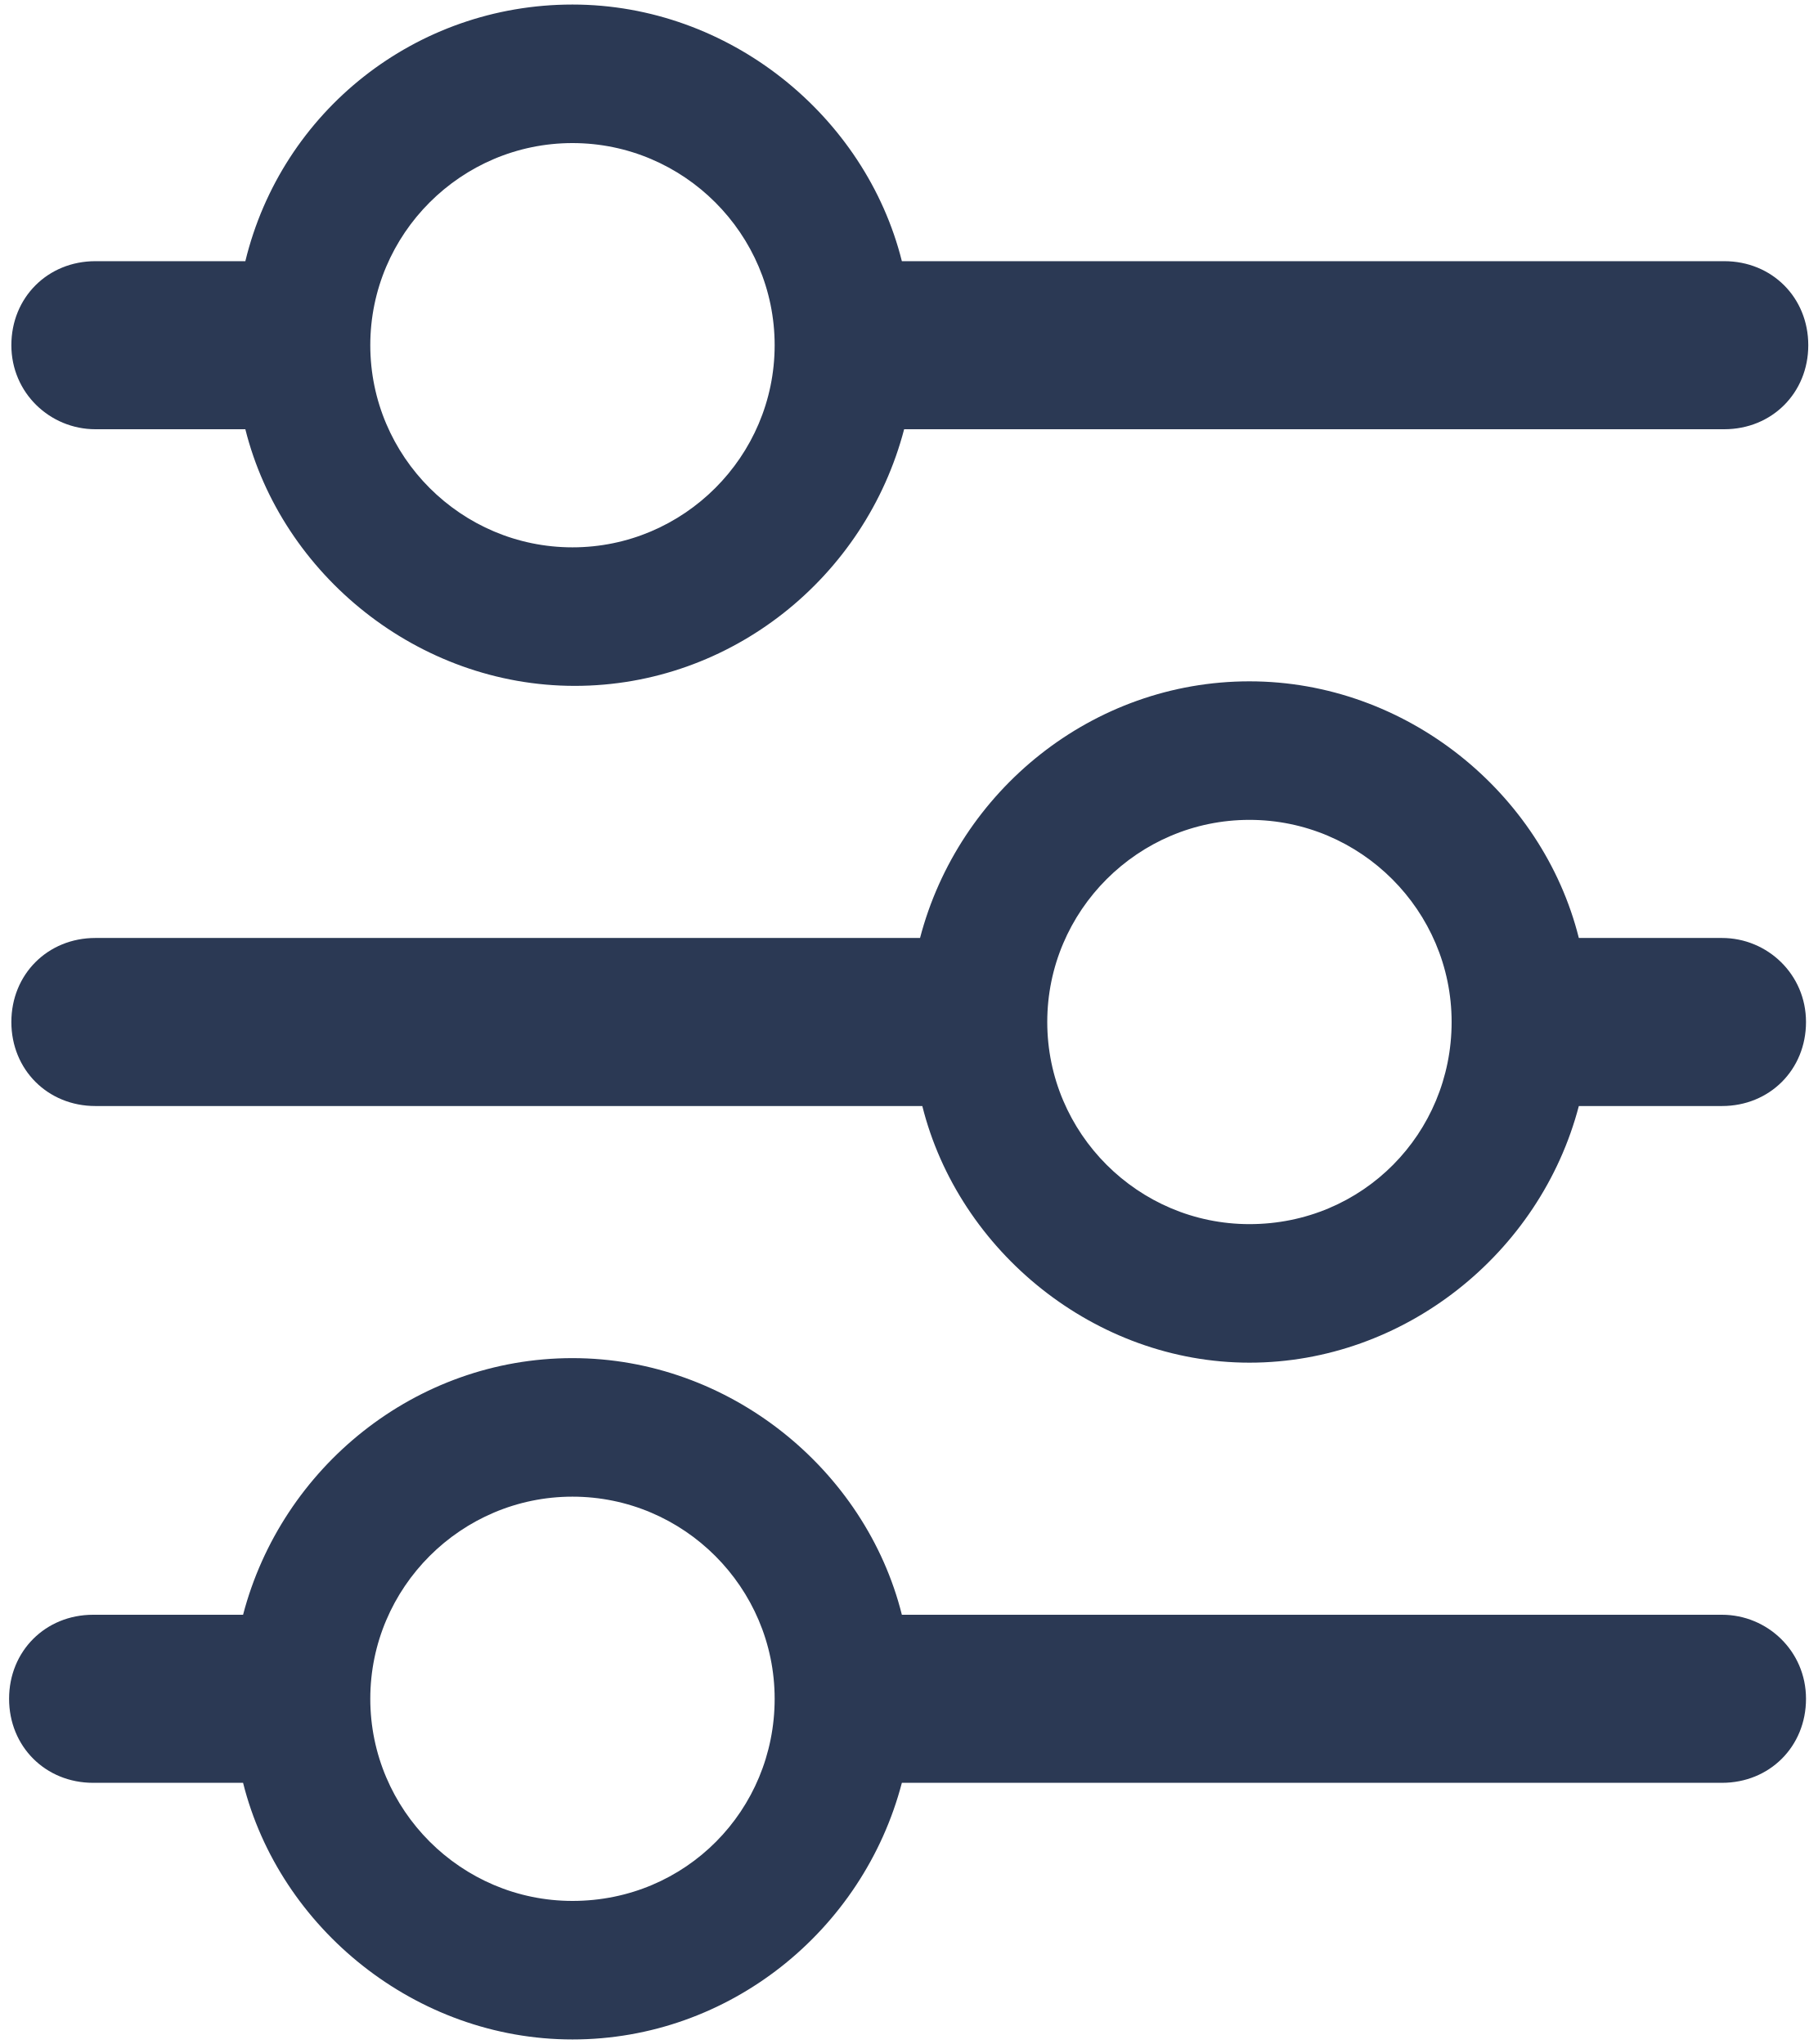
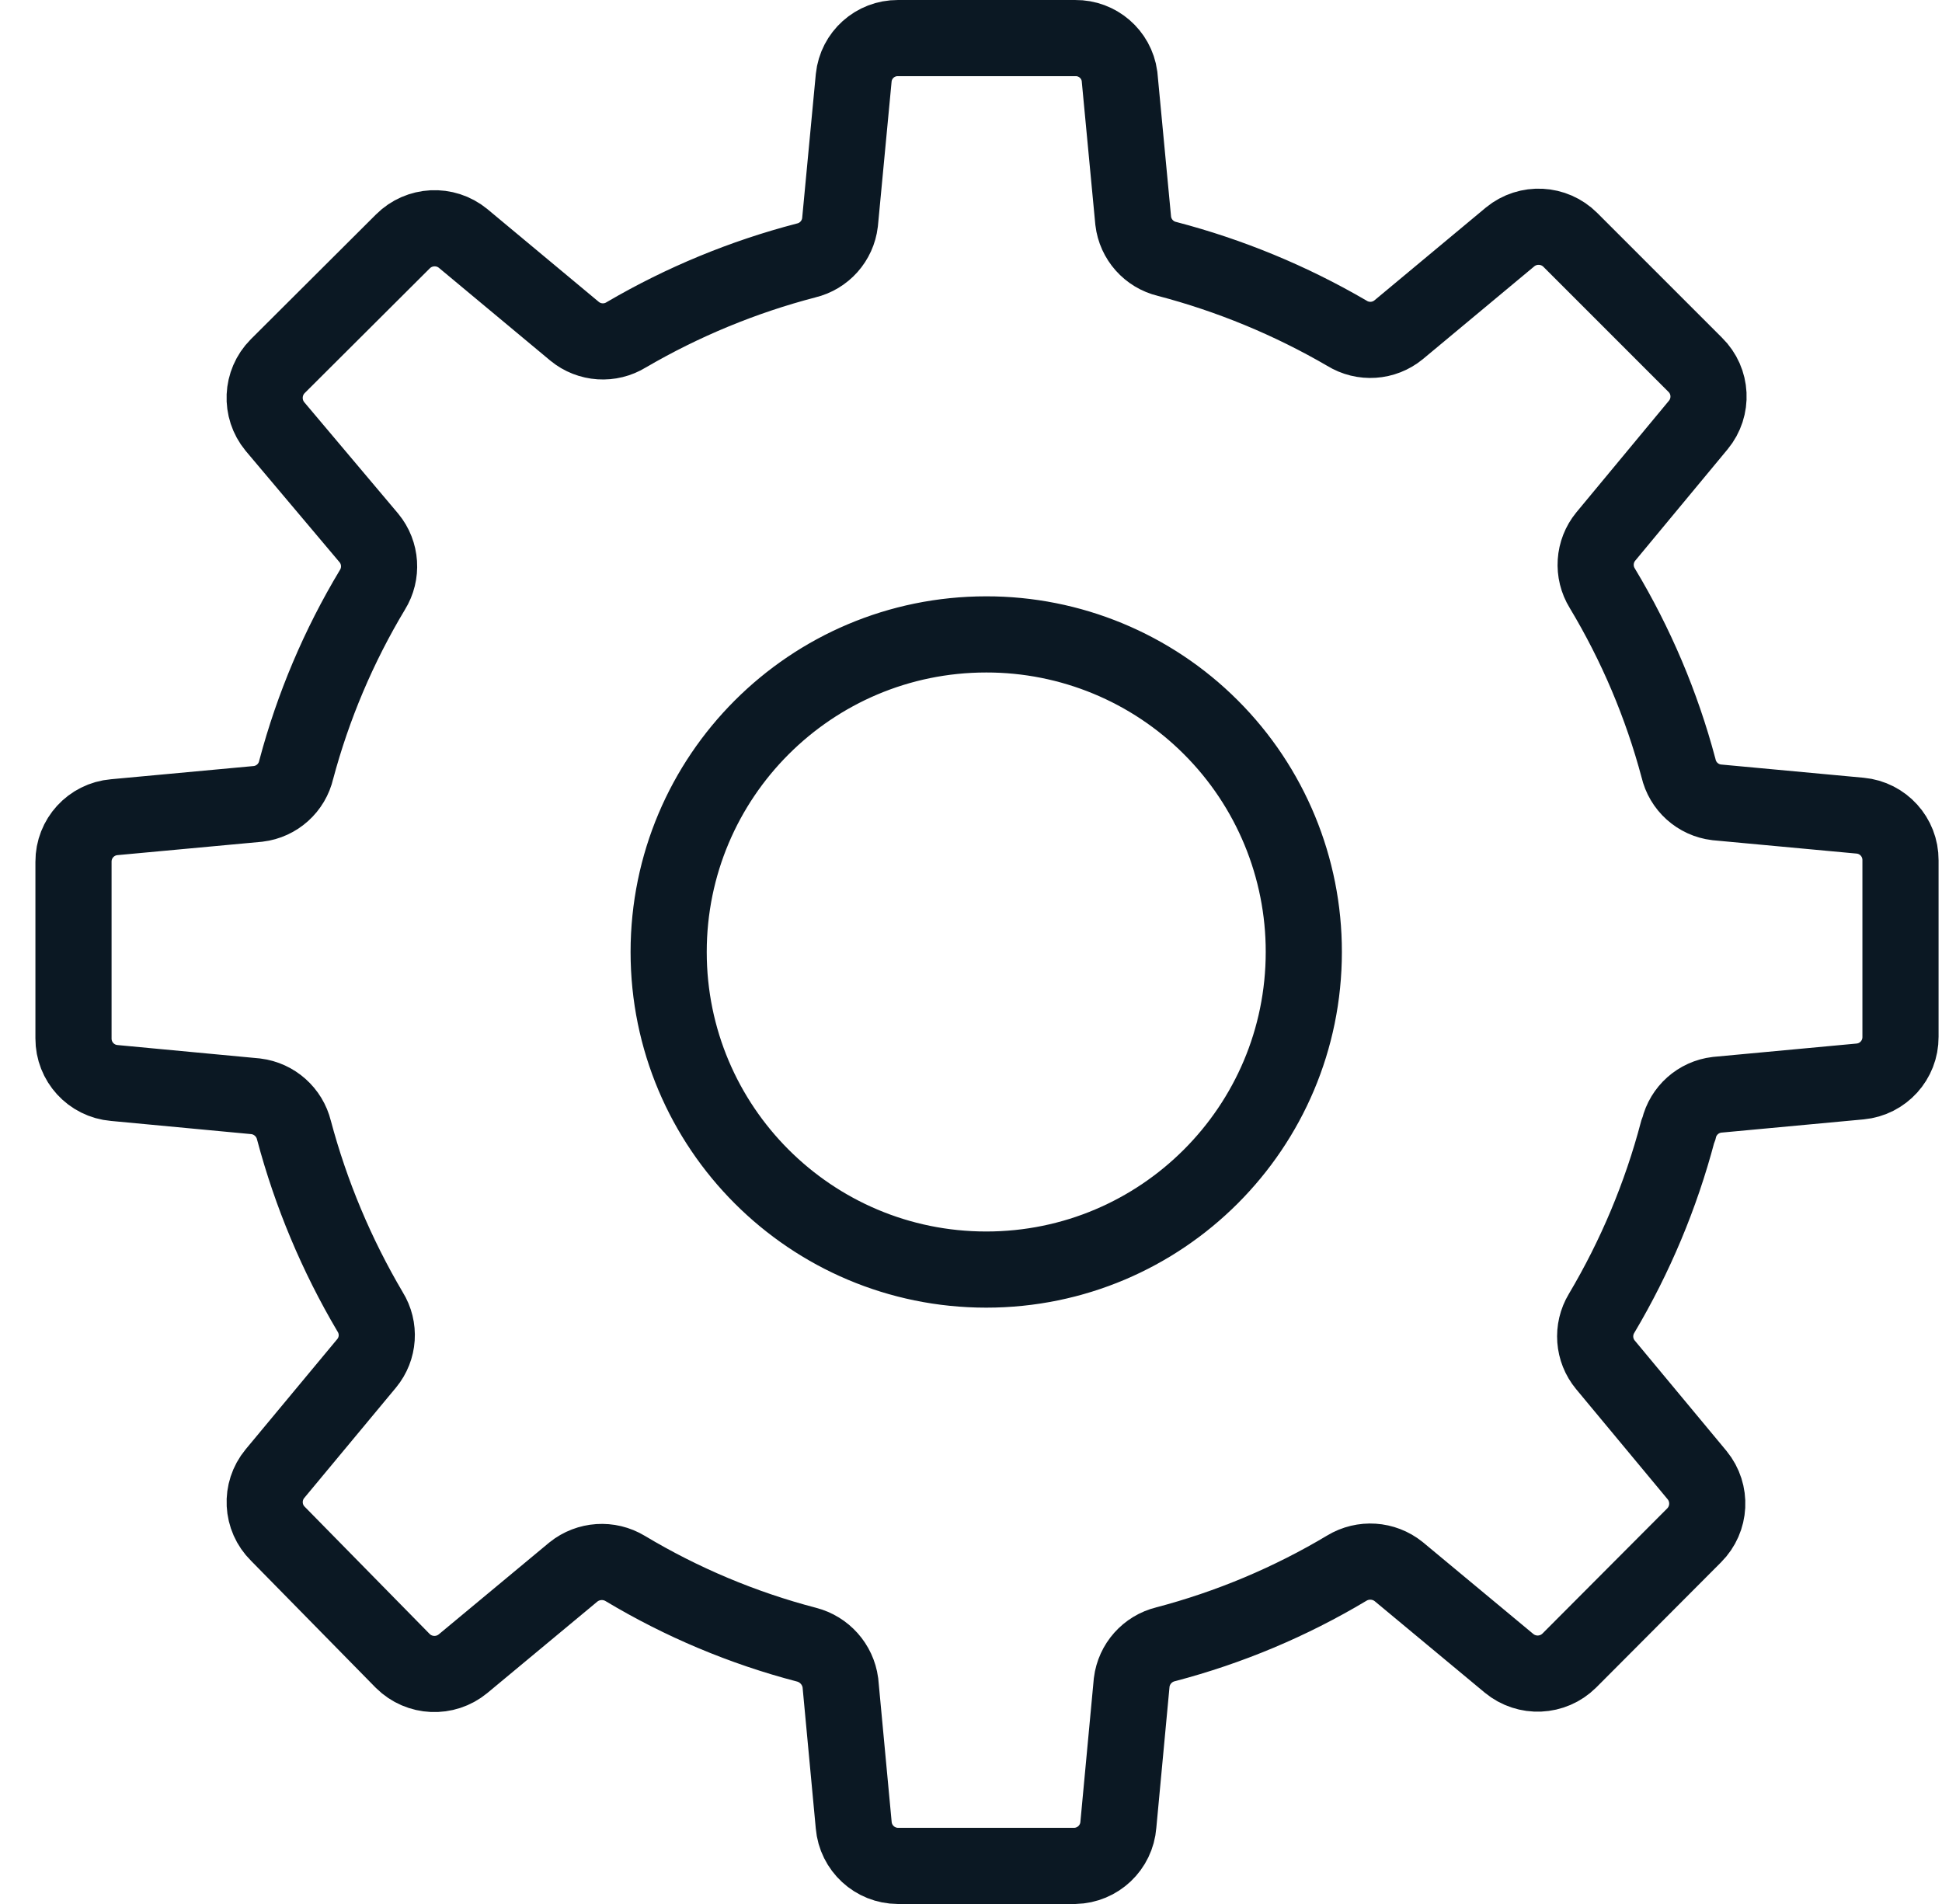
- <svg xmlns="http://www.w3.org/2000/svg" width="80px" height="90px" viewBox="0 0 80 90" version="1.1">
-   <g id="Main" stroke="none" stroke-width="1" fill="none" fill-rule="evenodd">
-     <g id="settings" fill="#2B3954" fill-rule="nonzero">
-       <path d="M75.8,41.3 L69.5,41.3 C67.9,34.9 61.9,30 55,30 C48.1,30 42.2,34.8 40.5,41.3 L4.2,41.3 C2.1,41.3 0.5,42.9 0.5,45 C0.5,47.1 2.1,48.7 4.2,48.7 L40.6,48.7 C42.2,55.1 48.2,60 55,60 C61.8,60 67.8,55.2 69.5,48.7 L75.8,48.7 C77.9,48.7 79.5,47.1 79.5,45 C79.5,42.9 77.8,41.3 75.8,41.3 Z M55,53.9 C50.1,53.9 46.1,49.9 46.1,45 C46.1,40.1 50.1,36.1 55,36.1 C59.9,36.1 63.9,40.1 63.9,45 C63.9,49.9 60,53.9 55,53.9 Z" id="Shape" />
-       <path d="M4.2,18.9 L10.8,18.9 C12.4,25.3 18.4,30.2 25.3,30.2 C32.2,30.2 38.1,25.4 39.8,18.9 L75.9,18.9 C78,18.9 79.6,17.3 79.6,15.2 C79.6,13.1 78,11.5 75.9,11.5 L39.7,11.5 C38.1,5.1 32.1,0.2 25.2,0.2 C18.3,0.2 12.4,4.9 10.8,11.5 L4.2,11.5 C2.1,11.5 0.5,13.1 0.5,15.2 C0.5,17.3 2.2,18.9 4.2,18.9 Z M25.2,6.3 C30.1,6.3 34.1,10.3 34.1,15.2 C34.1,20.1 30.1,24.1 25.2,24.1 C20.3,24.1 16.3,20.1 16.3,15.2 C16.3,10.3 20.3,6.3 25.2,6.3 Z" id="Shape" />
-       <path d="M75.8,71.1 L39.7,71.1 C38.1,64.7 32.1,59.8 25.2,59.8 C18.3,59.8 12.4,64.6 10.7,71.1 L4.1,71.1 C2,71.1 0.4,72.7 0.4,74.8 C0.4,76.9 2,78.5 4.1,78.5 L10.7,78.5 C12.3,84.9 18.3,89.8 25.2,89.8 C32.1,89.8 38,85 39.7,78.5 L75.8,78.5 C77.9,78.5 79.5,76.9 79.5,74.8 C79.5,72.7 77.8,71.1 75.8,71.1 Z M25.2,83.7 C20.3,83.7 16.3,79.7 16.3,74.8 C16.3,69.9 20.3,65.9 25.2,65.9 C30.1,65.9 34.1,69.9 34.1,74.8 C34.1,79.7 30.2,83.7 25.2,83.7 Z" id="Shape" />
-     </g>
+ <svg xmlns="http://www.w3.org/2000/svg" width="51px" height="50px" viewBox="0 0 51 50" version="1.1">
+   <g id="05-Home" stroke="none" stroke-width="1" fill="none" fill-rule="evenodd">
+     <path d="M34.24,25 C34.24,29.606 30.506,33.34 25.9,33.34 C21.294,33.34 17.56,29.606 17.56,25 C17.56,20.394 21.294,16.66 25.9,16.66 C28.113,16.657 30.236,17.535 31.8,19.1 C33.365,20.664 34.243,22.787 34.24,25 L34.24,25 Z M44.06,29.72 C43.618,31.395 42.945,33 42.06,34.49 C41.803,34.916 41.843,35.457 42.16,35.84 L44.57,38.74 C44.953,39.209 44.918,39.892 44.49,40.32 L41.21,43.61 C40.779,44.035 40.097,44.065 39.63,43.68 L36.73,41.27 C36.34,40.958 35.797,40.922 35.37,41.18 C33.886,42.068 32.283,42.741 30.61,43.18 C30.135,43.297 29.781,43.694 29.72,44.18 L29.37,47.92 C29.324,48.519 28.831,48.986 28.23,49 L23.58,49 C22.975,48.997 22.472,48.533 22.42,47.93 L22.07,44.19 C22.004,43.707 21.652,43.312 21.18,43.19 C19.506,42.753 17.904,42.079 16.42,41.19 C15.993,40.932 15.45,40.968 15.06,41.28 L12.16,43.69 C11.693,44.075 11.011,44.045 10.58,43.62 L7.3,40.28 C6.867,39.854 6.833,39.168 7.22,38.7 L9.63,35.8 C9.947,35.416 9.983,34.873 9.72,34.45 C8.839,32.959 8.166,31.354 7.72,29.68 C7.603,29.205 7.206,28.851 6.72,28.79 L3,28.44 C2.393,28.388 1.928,27.879 1.93,27.27 L1.93,22.63 C1.928,22.021 2.393,21.512 3,21.46 L6.78,21.11 C7.27,21.051 7.67,20.691 7.78,20.21 C8.222,18.551 8.895,16.962 9.78,15.49 C10.044,15.064 10.008,14.517 9.69,14.13 L7.22,11.2 C6.835,10.733 6.865,10.051 7.29,9.62 L10.58,6.34 C11.008,5.912 11.691,5.877 12.16,6.26 L15.09,8.7 C15.477,9.018 16.024,9.054 16.45,8.79 C17.927,7.927 19.515,7.271 21.17,6.84 C21.647,6.726 22.002,6.327 22.06,5.84 L22.42,2.04 C22.482,1.447 22.983,0.997 23.58,1 L28.24,1 C28.823,0.994 29.32,1.423 29.4,2 L29.76,5.8 C29.818,6.287 30.173,6.686 30.65,6.8 C32.304,7.233 33.892,7.889 35.37,8.75 C35.796,9.014 36.343,8.978 36.73,8.66 L39.66,6.22 C40.129,5.837 40.812,5.872 41.24,6.3 L44.52,9.58 C44.953,10.006 44.987,10.692 44.6,11.16 L42.17,14.09 C41.852,14.477 41.816,15.024 42.08,15.45 C42.965,16.922 43.638,18.511 44.08,20.17 C44.19,20.651 44.59,21.011 45.08,21.07 L48.85,21.42 C49.453,21.477 49.913,21.984 49.91,22.59 L49.91,27.23 C49.913,27.836 49.453,28.343 48.85,28.4 L45.09,28.75 C44.603,28.808 44.204,29.163 44.09,29.64 L44.06,29.72 Z" id="settings" stroke="#0B1823" stroke-width="2" />
  </g>
</svg>
